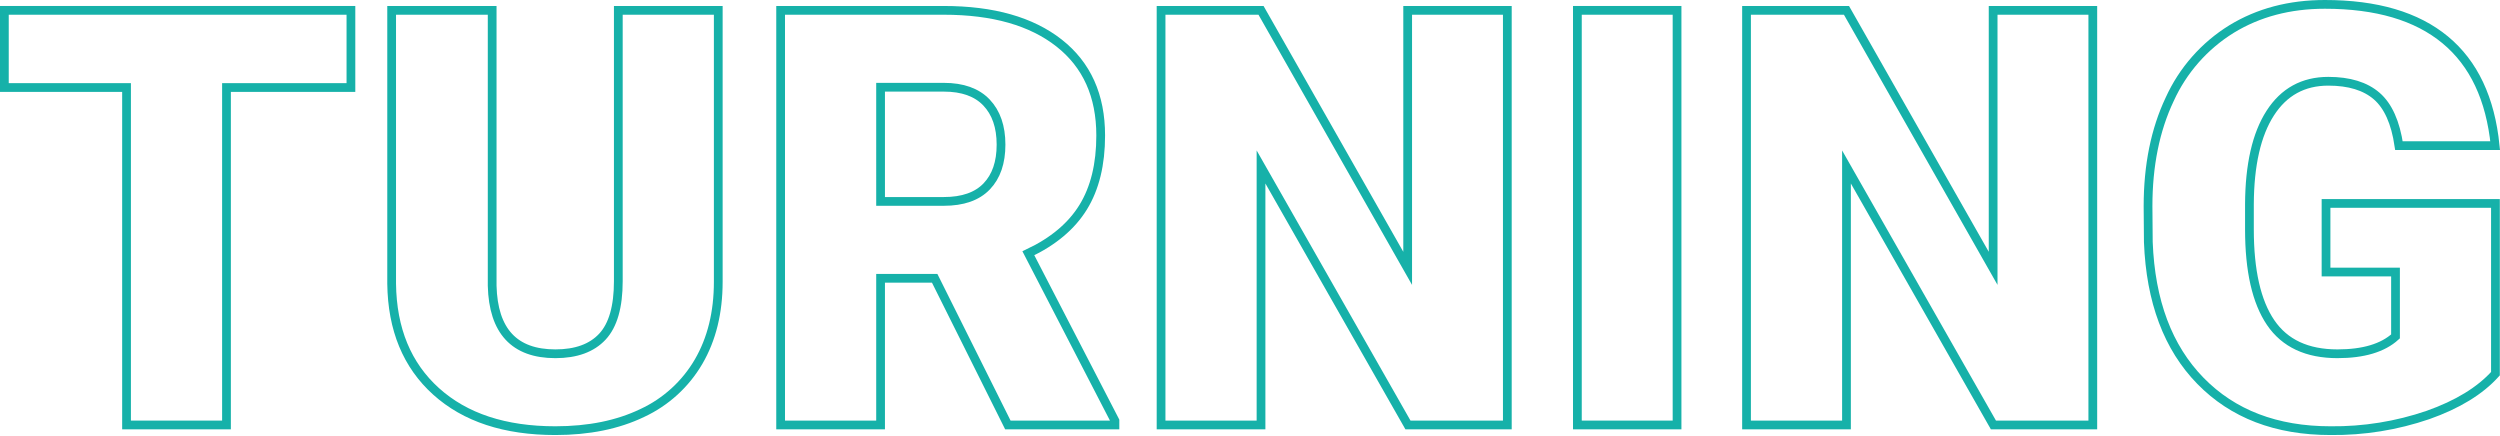
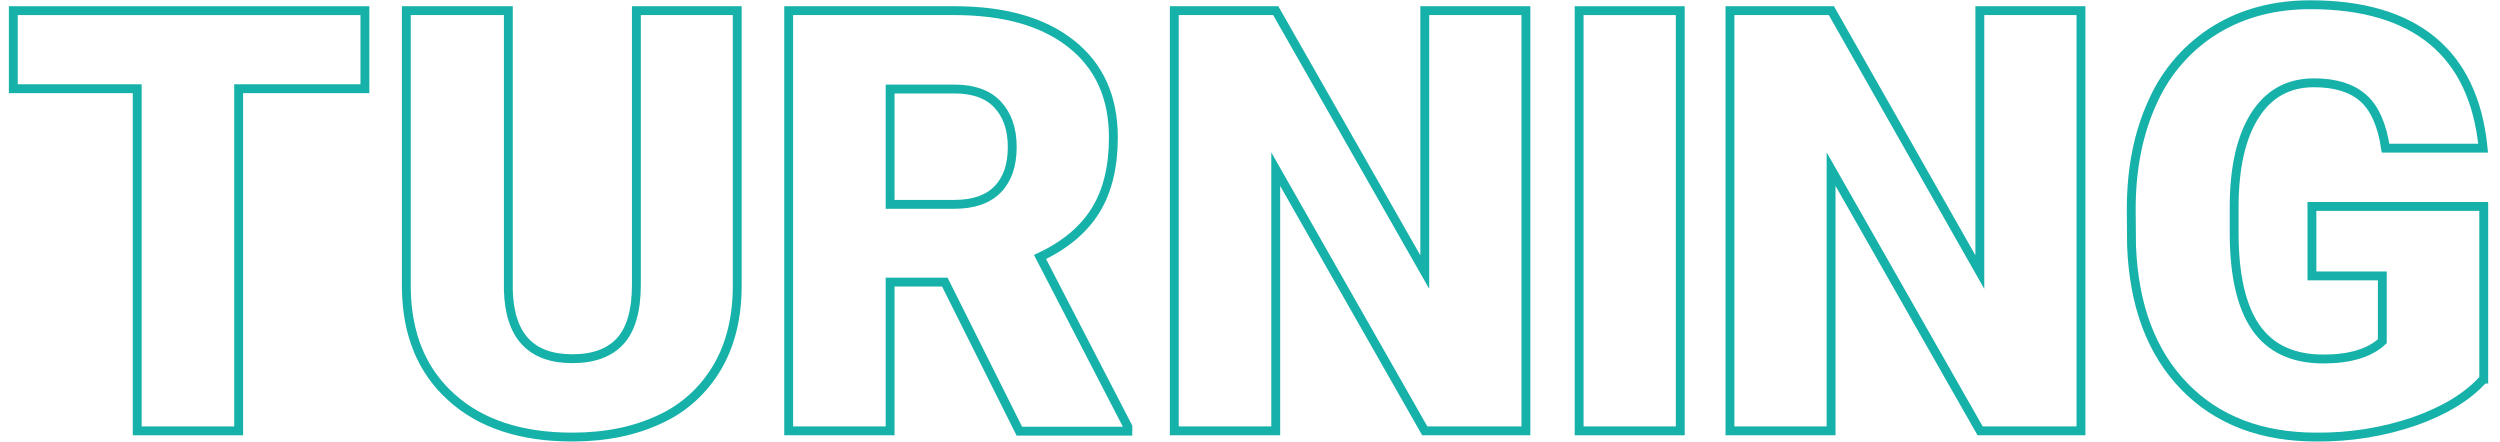
- <svg xmlns="http://www.w3.org/2000/svg" id="Layer_1" data-name="Layer 1" viewBox="0 0 857.359 149.191">
-   <path d="M127.152,35.042H84.477V150.764H50.2V35.042H8.3V8.577H127.152Z" transform="translate(-6.804 -5.026)" style="fill:none;stroke:#16b1a9;stroke-width:3px" />
-   <path d="M253.129,8.577v93.066q0,15.82-6.738,27.393a43.666,43.666,0,0,1-19.336,17.627q-12.6,6.055-29.785,6.054-25.979,0-40.918-13.476t-15.235-36.914V8.577H175.59V103.01q.585,23.341,21.68,23.34,10.643,0,16.113-5.859t5.469-19.043V8.577Z" transform="translate(-6.804 -5.026)" style="fill:none;stroke:#16b1a9;stroke-width:3px" />
-   <path d="M327.348,100.471H308.793v50.293H274.516V8.577h55.957q25.291,0,39.55,11.218T384.281,51.5q0,14.829-6.006,24.583t-18.8,15.8L389.164,149.3v1.466H352.445ZM308.793,74.1h21.68q9.764,0,14.7-5.139T350.1,54.622q0-9.2-4.981-14.44t-14.648-5.238h-21.68Z" transform="translate(-6.804 -5.026)" style="fill:none;stroke:#16b1a9;stroke-width:3px" />
-   <path d="M523.734,150.764H489.652l-50.39-88.476v88.476H404.984V8.577h34.278l50.293,88.476V8.577h34.179Z" transform="translate(-6.804 -5.026)" style="fill:none;stroke:#16b1a9;stroke-width:3px" />
-   <path d="M581.938,150.764h-34.18V8.577h34.18Z" transform="translate(-6.804 -5.026)" style="fill:none;stroke:#16b1a9;stroke-width:3px" />
-   <path d="M724.516,150.764H690.434L640.043,62.288v88.476H605.766V8.577h34.277l50.293,88.476V8.577h34.18Z" transform="translate(-6.804 -5.026)" style="fill:none;stroke:#16b1a9;stroke-width:3px" />
-   <path d="M862.6,133.186q-7.911,8.788-23.145,14.16a99.84,99.84,0,0,1-33.4,5.371q-27.931,0-44.629-17.09T743.559,88.069l-.1-12.305q0-21,7.422-36.67a55.105,55.105,0,0,1,21.24-24.121q13.818-8.445,31.982-8.447,26.562,0,41.26,12.158T862.5,54.963H829.5q-1.758-11.913-7.617-16.992t-16.6-5.078q-12.89,0-19.922,10.938t-7.128,31.25v8.593q0,21.291,7.275,31.983t22.9,10.693q13.379,0,19.922-5.957V98.323H804.5V74.788H862.6Z" transform="translate(-6.804 -5.026)" style="fill:none;stroke:#16b1a9;stroke-width:3px" />
+ <svg xmlns="http://www.w3.org/2000/svg" version="1.1" id="Layer_1" x="0px" y="0px" viewBox="0 0 845.4 149.2" style="enable-background:new 0 0 845.4 149.2;" xml:space="preserve">
+   <style type="text/css">
+ 	.st0{fill:none;stroke:#16B1A9;stroke-width:3;}
+ </style>
+   <path class="st0" d="M123.3,30H80.7v115.7H46.4V30H4.5V3.6h118.9V30z" />
+   <path class="st0" d="M249.3,3.6v93.1c0,10.5-2.2,19.7-6.7,27.4c-4.5,7.7-11.2,13.9-19.3,17.6c-8.4,4-18.3,6.1-29.8,6.1  c-17.3,0-31-4.5-40.9-13.5c-10-9-15-21.3-15.2-36.9V3.6h34.5V98c0.4,15.6,7.6,23.3,21.7,23.3c7.1,0,12.5-2,16.1-5.9  c3.6-3.9,5.5-10.3,5.5-19V3.6H249.3z" />
+   <path class="st0" d="M319.5,95.4H301v50.3h-34.3V3.6h56c16.9,0,30,3.7,39.5,11.2c9.5,7.5,14.3,18,14.3,31.7c0,9.9-2,18.1-6,24.6  c-4,6.5-10.3,11.8-18.8,15.8l29.7,57.4v1.5h-36.7L319.5,95.4z M301,69.1h21.7c6.5,0,11.4-1.7,14.7-5.1c3.3-3.4,4.9-8.2,4.9-14.3  c0-6.1-1.7-10.9-5-14.4s-8.2-5.2-14.6-5.2H301L301,69.1z" />
+   <path class="st0" d="M515.9,145.7h-34.1l-50.4-88.5v88.5h-34.3V3.6h34.3L481.8,92V3.6h34.2V145.7z" />
+   <path class="st0" d="M568.1,145.7H534V3.6h34.2V145.7z" />
+   <path class="st0" d="M703.7,145.7h-34.1l-50.4-88.5v88.5H585V3.6h34.3L669.5,92V3.6h34.2L703.7,145.7z" />
+   <path class="st0" d="M839.8,128.2c-5.3,5.9-13,10.6-23.1,14.2c-10.7,3.7-22,5.5-33.4,5.4c-18.6,0-33.5-5.7-44.6-17.1  c-11.1-11.4-17.1-27.2-17.9-47.6l-0.1-12.3c0-14,2.5-26.2,7.4-36.7c4.5-10,11.9-18.4,21.2-24.1c9.2-5.6,19.9-8.4,32-8.4  c17.7,0,31.5,4.1,41.3,12.2s15.5,20.2,17.1,36.3h-33c-1.2-7.9-3.7-13.6-7.6-17s-9.4-5.1-16.6-5.1c-8.6,0-15.2,3.6-19.9,10.9  s-7.1,17.7-7.1,31.2v8.6c0,14.2,2.4,24.9,7.3,32c4.9,7.1,12.5,10.7,22.9,10.7c8.9,0,15.6-2,19.9-6V93.3h-23.8V69.8h58.1V128.2z" />
</svg>
